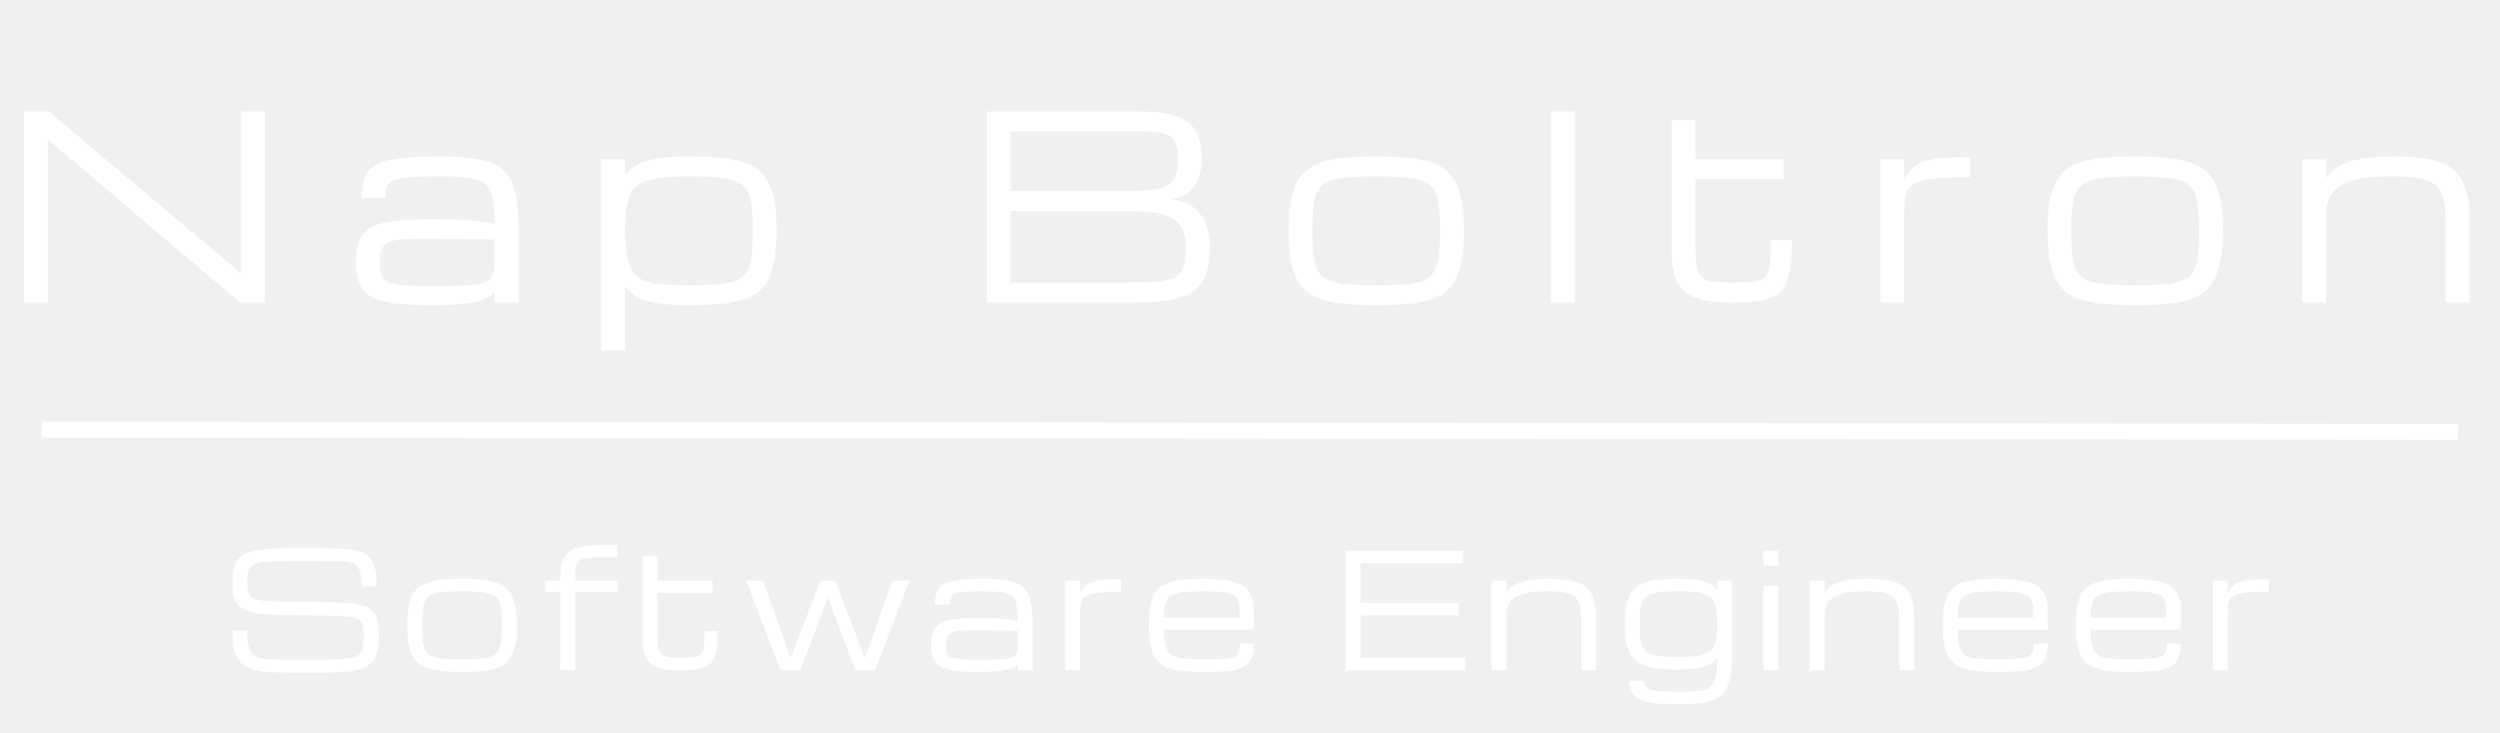
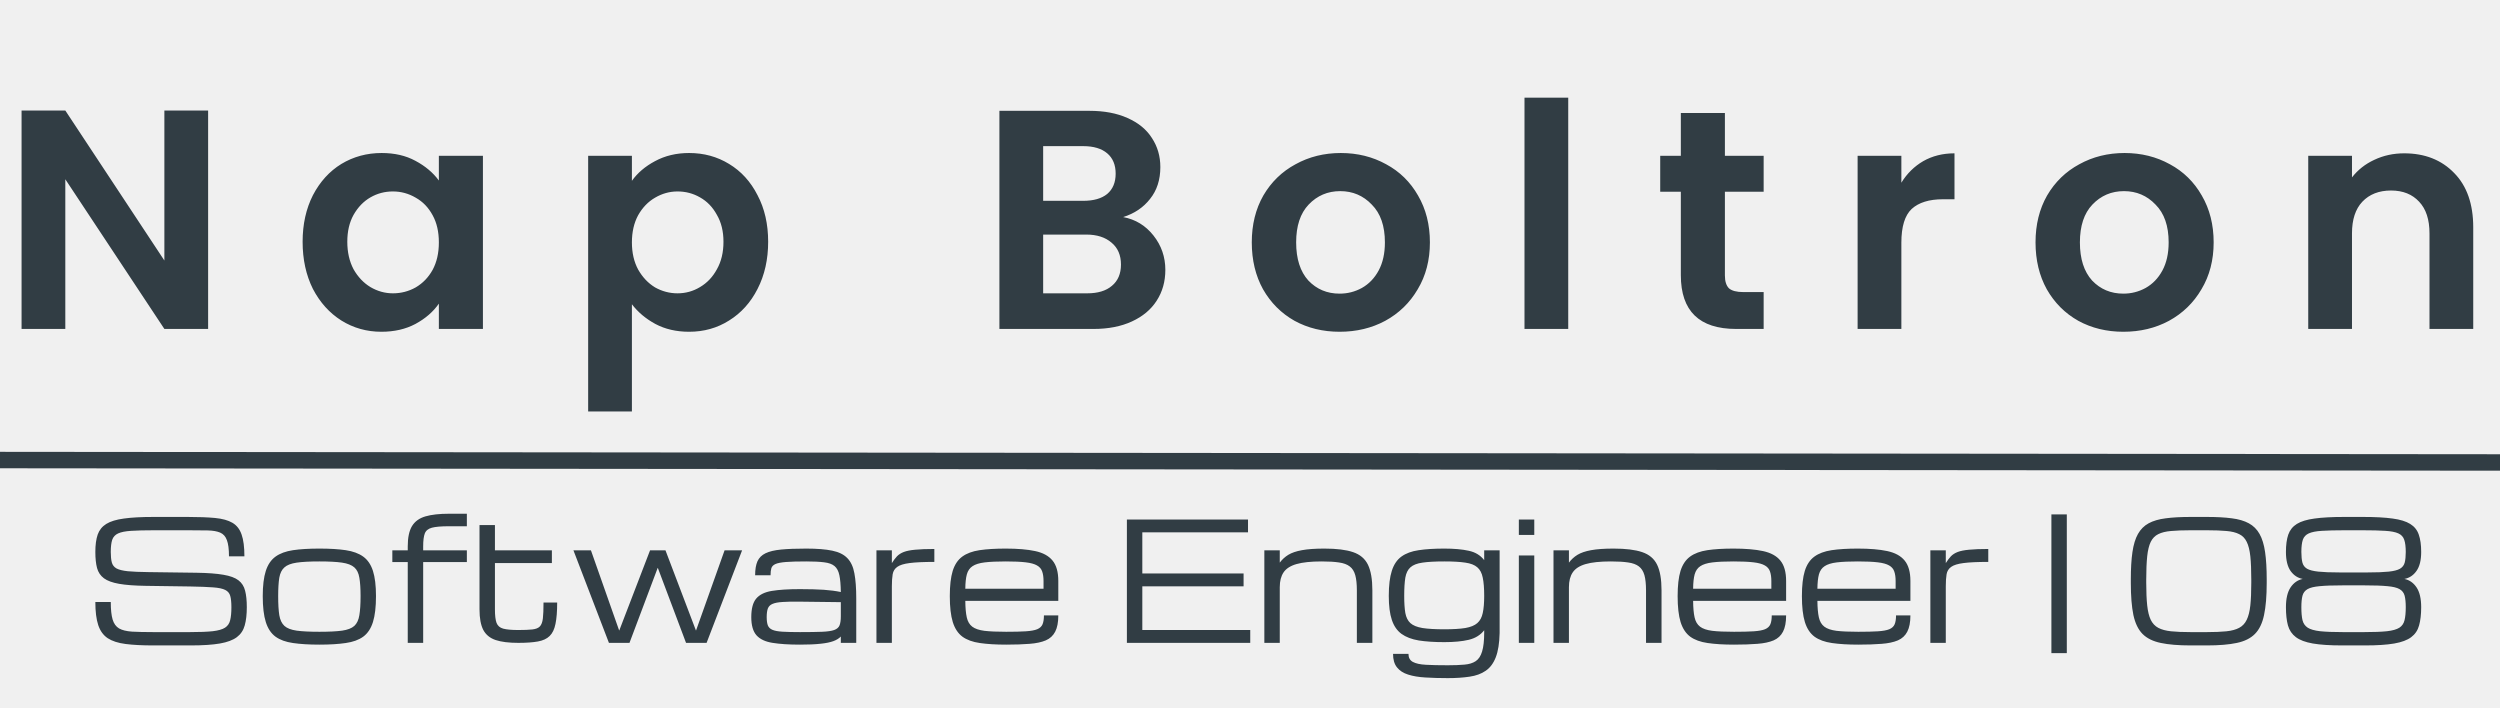
- <svg xmlns="http://www.w3.org/2000/svg" width="157" height="46" viewBox="0 0 157 46" fill="none">
-   <path d="M1.5 19V7H3.062L15.117 17.148H15.133V7H16.633V19H15.07L3.016 8.766H3V19H1.5ZM27.091 19.172C26.012 19.172 25.122 19.115 24.419 19C23.721 18.891 23.2 18.646 22.856 18.266C22.518 17.885 22.348 17.294 22.348 16.492C22.348 15.675 22.507 15.075 22.825 14.695C23.148 14.31 23.656 14.06 24.348 13.945C25.046 13.831 25.96 13.773 27.091 13.773C28.007 13.773 28.776 13.794 29.395 13.836C30.015 13.878 30.57 13.95 31.059 14.055C31.049 13.362 31.002 12.818 30.919 12.422C30.835 12.021 30.679 11.724 30.45 11.531C30.221 11.338 29.885 11.216 29.442 11.164C29.005 11.107 28.421 11.078 27.692 11.078C26.859 11.078 26.205 11.096 25.731 11.133C25.262 11.169 24.921 11.234 24.708 11.328C24.494 11.422 24.359 11.557 24.302 11.734C24.25 11.912 24.223 12.141 24.223 12.422H22.723C22.723 11.859 22.799 11.406 22.95 11.062C23.106 10.719 23.369 10.458 23.739 10.281C24.109 10.104 24.614 9.984 25.255 9.922C25.901 9.859 26.713 9.828 27.692 9.828C28.744 9.828 29.591 9.896 30.231 10.031C30.877 10.167 31.367 10.412 31.7 10.766C32.038 11.115 32.265 11.604 32.38 12.234C32.499 12.865 32.559 13.677 32.559 14.672V19H31.059V18.383C30.882 18.57 30.637 18.721 30.325 18.836C30.012 18.951 29.596 19.034 29.075 19.086C28.559 19.143 27.898 19.172 27.091 19.172ZM27.091 17.953C27.981 17.953 28.692 17.943 29.223 17.922C29.755 17.901 30.151 17.844 30.411 17.75C30.677 17.656 30.851 17.505 30.934 17.297C31.018 17.088 31.059 16.797 31.059 16.422V15.039L27.091 14.992C26.387 14.982 25.82 14.992 25.387 15.023C24.96 15.05 24.635 15.112 24.411 15.211C24.187 15.305 24.036 15.456 23.958 15.664C23.885 15.867 23.848 16.143 23.848 16.492C23.848 16.831 23.885 17.099 23.958 17.297C24.036 17.495 24.187 17.641 24.411 17.734C24.635 17.828 24.96 17.888 25.387 17.914C25.82 17.94 26.387 17.953 27.091 17.953ZM47.275 14.453C47.275 13.708 47.236 13.112 47.158 12.664C47.085 12.216 46.921 11.88 46.666 11.656C46.41 11.427 46.012 11.273 45.47 11.195C44.934 11.117 44.2 11.078 43.267 11.078C42.418 11.078 41.731 11.117 41.205 11.195C40.679 11.273 40.275 11.427 39.994 11.656C39.712 11.88 39.52 12.216 39.416 12.664C39.312 13.112 39.259 13.708 39.259 14.453C39.259 15.224 39.312 15.841 39.416 16.305C39.52 16.768 39.712 17.117 39.994 17.352C40.275 17.581 40.679 17.734 41.205 17.812C41.731 17.885 42.418 17.922 43.267 17.922C44.2 17.922 44.934 17.885 45.47 17.812C46.012 17.734 46.41 17.581 46.666 17.352C46.921 17.117 47.085 16.768 47.158 16.305C47.236 15.841 47.275 15.224 47.275 14.453ZM37.759 22V10H39.259V11.023C39.64 10.518 40.16 10.193 40.822 10.047C41.489 9.901 42.304 9.828 43.267 9.828C44.278 9.828 45.132 9.88 45.83 9.984C46.533 10.088 47.1 10.297 47.533 10.609C47.965 10.922 48.28 11.385 48.478 12C48.676 12.615 48.775 13.432 48.775 14.453C48.775 15.505 48.676 16.346 48.478 16.977C48.28 17.607 47.965 18.081 47.533 18.398C47.1 18.711 46.533 18.917 45.83 19.016C45.132 19.12 44.278 19.172 43.267 19.172C42.304 19.172 41.489 19.099 40.822 18.953C40.16 18.807 39.64 18.479 39.259 17.969V22H37.759ZM61.972 19V7H71.534C72.441 7 73.183 7.086 73.761 7.258C74.344 7.424 74.774 7.724 75.05 8.156C75.331 8.583 75.472 9.19 75.472 9.977C75.472 10.685 75.308 11.271 74.98 11.734C74.652 12.198 74.149 12.453 73.472 12.5C74.357 12.588 74.995 12.906 75.386 13.453C75.777 13.995 75.972 14.677 75.972 15.5C75.972 16.213 75.888 16.799 75.722 17.258C75.56 17.716 75.287 18.073 74.902 18.328C74.516 18.578 73.993 18.753 73.331 18.852C72.675 18.951 71.855 19 70.87 19H61.972ZM63.472 12H70.464C71.271 12 71.933 11.971 72.448 11.914C72.964 11.857 73.347 11.688 73.597 11.406C73.847 11.125 73.972 10.648 73.972 9.977C73.972 9.451 73.896 9.065 73.745 8.82C73.6 8.576 73.35 8.419 72.995 8.352C72.641 8.284 72.154 8.25 71.534 8.25H63.472V12ZM63.472 17.75H70.87C71.584 17.75 72.172 17.732 72.636 17.695C73.105 17.659 73.472 17.57 73.737 17.43C74.008 17.289 74.198 17.068 74.308 16.766C74.417 16.458 74.472 16.037 74.472 15.5C74.472 14.948 74.368 14.518 74.159 14.211C73.956 13.904 73.67 13.682 73.3 13.547C72.935 13.412 72.511 13.328 72.027 13.297C71.542 13.266 71.021 13.25 70.464 13.25H63.472V17.75ZM86.43 19.172C85.424 19.172 84.57 19.12 83.867 19.016C83.164 18.917 82.596 18.711 82.164 18.398C81.732 18.081 81.417 17.607 81.219 16.977C81.021 16.346 80.922 15.505 80.922 14.453C80.922 13.432 81.021 12.615 81.219 12C81.417 11.385 81.732 10.922 82.164 10.609C82.596 10.297 83.164 10.088 83.867 9.984C84.57 9.88 85.424 9.828 86.43 9.828C87.44 9.828 88.294 9.88 88.992 9.984C89.695 10.088 90.263 10.297 90.695 10.609C91.128 10.922 91.443 11.385 91.641 12C91.838 12.615 91.938 13.432 91.938 14.453C91.938 15.505 91.838 16.346 91.641 16.977C91.443 17.607 91.128 18.081 90.695 18.398C90.263 18.711 89.695 18.917 88.992 19.016C88.294 19.12 87.44 19.172 86.43 19.172ZM90.438 14.453C90.438 13.708 90.398 13.112 90.32 12.664C90.247 12.216 90.083 11.88 89.828 11.656C89.573 11.427 89.174 11.273 88.633 11.195C88.096 11.117 87.362 11.078 86.43 11.078C85.503 11.078 84.768 11.117 84.227 11.195C83.685 11.273 83.287 11.427 83.031 11.656C82.776 11.88 82.609 12.216 82.531 12.664C82.458 13.112 82.422 13.708 82.422 14.453C82.422 15.224 82.458 15.841 82.531 16.305C82.609 16.768 82.776 17.117 83.031 17.352C83.287 17.581 83.685 17.734 84.227 17.812C84.768 17.885 85.503 17.922 86.43 17.922C87.362 17.922 88.096 17.885 88.633 17.812C89.174 17.734 89.573 17.581 89.828 17.352C90.083 17.117 90.247 16.768 90.32 16.305C90.398 15.841 90.438 15.224 90.438 14.453ZM97.388 19V7H98.888V19H97.388ZM108.752 19C107.835 19 107.101 18.909 106.548 18.727C105.996 18.539 105.595 18.211 105.345 17.742C105.101 17.268 104.978 16.604 104.978 15.75V7.539H106.478V10H112.017V11.234H106.478V15.75C106.478 16.333 106.53 16.768 106.634 17.055C106.744 17.341 106.96 17.529 107.283 17.617C107.611 17.706 108.101 17.75 108.752 17.75C109.33 17.75 109.783 17.732 110.111 17.695C110.444 17.659 110.689 17.562 110.845 17.406C111.002 17.245 111.101 16.982 111.142 16.617C111.184 16.253 111.205 15.74 111.205 15.078H112.533C112.533 15.943 112.478 16.635 112.369 17.156C112.265 17.677 112.074 18.07 111.798 18.336C111.528 18.602 111.145 18.779 110.65 18.867C110.16 18.956 109.528 19 108.752 19ZM118.084 19V10H119.584V11.242C119.751 10.977 119.918 10.755 120.084 10.578C120.256 10.401 120.478 10.26 120.748 10.156C121.024 10.052 121.397 9.979 121.866 9.938C122.334 9.891 122.952 9.867 123.717 9.867V11.125C122.686 11.125 121.886 11.162 121.319 11.234C120.756 11.307 120.353 11.432 120.108 11.609C119.863 11.781 119.715 12.021 119.662 12.328C119.61 12.635 119.584 13.026 119.584 13.5V19H118.084ZM134.089 19.172C133.084 19.172 132.23 19.12 131.527 19.016C130.823 18.917 130.256 18.711 129.823 18.398C129.391 18.081 129.076 17.607 128.878 16.977C128.68 16.346 128.581 15.505 128.581 14.453C128.581 13.432 128.68 12.615 128.878 12C129.076 11.385 129.391 10.922 129.823 10.609C130.256 10.297 130.823 10.088 131.527 9.984C132.23 9.88 133.084 9.828 134.089 9.828C135.099 9.828 135.954 9.88 136.652 9.984C137.355 10.088 137.922 10.297 138.355 10.609C138.787 10.922 139.102 11.385 139.3 12C139.498 12.615 139.597 13.432 139.597 14.453C139.597 15.505 139.498 16.346 139.3 16.977C139.102 17.607 138.787 18.081 138.355 18.398C137.922 18.711 137.355 18.917 136.652 19.016C135.954 19.12 135.099 19.172 134.089 19.172ZM138.097 14.453C138.097 13.708 138.058 13.112 137.98 12.664C137.907 12.216 137.743 11.88 137.488 11.656C137.232 11.427 136.834 11.273 136.292 11.195C135.756 11.117 135.021 11.078 134.089 11.078C133.162 11.078 132.428 11.117 131.886 11.195C131.344 11.273 130.946 11.427 130.691 11.656C130.435 11.88 130.269 12.216 130.191 12.664C130.118 13.112 130.081 13.708 130.081 14.453C130.081 15.224 130.118 15.841 130.191 16.305C130.269 16.768 130.435 17.117 130.691 17.352C130.946 17.581 131.344 17.734 131.886 17.812C132.428 17.885 133.162 17.922 134.089 17.922C135.021 17.922 135.756 17.885 136.292 17.812C136.834 17.734 137.232 17.581 137.488 17.352C137.743 17.117 137.907 16.768 137.98 16.305C138.058 15.841 138.097 15.224 138.097 14.453ZM144.578 19V10H146.078V11.195C146.302 10.893 146.578 10.641 146.906 10.438C147.24 10.234 147.682 10.083 148.234 9.984C148.792 9.88 149.521 9.828 150.422 9.828C151.599 9.828 152.526 9.943 153.203 10.172C153.885 10.401 154.37 10.81 154.656 11.398C154.943 11.987 155.086 12.82 155.086 13.898V19H153.578V13.898C153.578 13.284 153.526 12.789 153.422 12.414C153.318 12.039 153.138 11.755 152.883 11.562C152.633 11.37 152.286 11.242 151.844 11.18C151.401 11.112 150.839 11.078 150.156 11.078C149.115 11.078 148.297 11.164 147.703 11.336C147.109 11.508 146.69 11.779 146.445 12.148C146.201 12.513 146.078 12.99 146.078 13.578V19H144.578Z" fill="white" />
-   <path d="M2.635 26.971L154.365 27.116" stroke="white" />
-   <path d="M22.866 39.918C22.866 39.628 22.843 39.401 22.797 39.234C22.752 39.069 22.649 38.946 22.49 38.868C22.33 38.787 22.083 38.735 21.748 38.712C21.412 38.686 20.953 38.668 20.371 38.658L17.656 38.619C16.985 38.609 16.447 38.569 16.04 38.497C15.633 38.426 15.325 38.313 15.117 38.16C14.909 38.004 14.768 37.796 14.697 37.535C14.629 37.275 14.594 36.949 14.594 36.559C14.594 36.132 14.642 35.781 14.736 35.504C14.834 35.227 15.008 35.011 15.258 34.855C15.512 34.698 15.87 34.589 16.333 34.528C16.795 34.462 17.392 34.43 18.125 34.43H20.215C20.878 34.43 21.432 34.451 21.875 34.493C22.317 34.536 22.669 34.633 22.929 34.786C23.19 34.939 23.375 35.177 23.486 35.499C23.6 35.821 23.657 36.264 23.657 36.827H22.719C22.719 36.391 22.677 36.062 22.592 35.841C22.511 35.616 22.374 35.463 22.182 35.382C21.993 35.301 21.738 35.257 21.416 35.25C21.093 35.244 20.693 35.24 20.215 35.24H18.173C17.591 35.24 17.124 35.252 16.772 35.275C16.424 35.297 16.16 35.349 15.981 35.431C15.802 35.512 15.682 35.642 15.62 35.821C15.561 36 15.532 36.246 15.532 36.559C15.532 36.822 15.553 37.034 15.595 37.194C15.638 37.353 15.732 37.475 15.879 37.56C16.028 37.641 16.258 37.698 16.567 37.731C16.876 37.76 17.298 37.778 17.832 37.784L20.742 37.823C21.425 37.833 21.971 37.874 22.378 37.945C22.788 38.014 23.094 38.126 23.296 38.282C23.501 38.439 23.636 38.65 23.701 38.917C23.769 39.181 23.803 39.514 23.803 39.918C23.803 40.358 23.761 40.727 23.676 41.026C23.595 41.323 23.436 41.56 23.198 41.739C22.96 41.918 22.617 42.047 22.168 42.125C21.718 42.203 21.128 42.242 20.395 42.242H18.11C17.443 42.242 16.883 42.213 16.43 42.154C15.978 42.096 15.617 41.979 15.346 41.803C15.079 41.624 14.887 41.358 14.77 41.007C14.653 40.655 14.594 40.187 14.594 39.601H15.532C15.532 40.06 15.569 40.414 15.644 40.665C15.719 40.916 15.849 41.096 16.035 41.207C16.224 41.315 16.486 41.38 16.821 41.403C17.159 41.422 17.589 41.432 18.11 41.432H20.346C20.929 41.432 21.39 41.414 21.728 41.378C22.067 41.339 22.317 41.267 22.48 41.163C22.643 41.056 22.747 40.903 22.793 40.704C22.841 40.506 22.866 40.244 22.866 39.918ZM29.015 42.194C28.387 42.194 27.853 42.161 27.413 42.096C26.974 42.034 26.619 41.905 26.349 41.71C26.079 41.511 25.882 41.215 25.758 40.821C25.634 40.428 25.573 39.902 25.573 39.244C25.573 38.606 25.634 38.095 25.758 37.711C25.882 37.327 26.079 37.037 26.349 36.842C26.619 36.647 26.974 36.516 27.413 36.451C27.853 36.386 28.387 36.354 29.015 36.354C29.647 36.354 30.18 36.386 30.617 36.451C31.056 36.516 31.411 36.647 31.681 36.842C31.951 37.037 32.148 37.327 32.272 37.711C32.396 38.095 32.457 38.606 32.457 39.244C32.457 39.902 32.396 40.428 32.272 40.821C32.148 41.215 31.951 41.511 31.681 41.71C31.411 41.905 31.056 42.034 30.617 42.096C30.18 42.161 29.647 42.194 29.015 42.194ZM31.52 39.244C31.52 38.779 31.495 38.406 31.447 38.126C31.401 37.846 31.299 37.636 31.139 37.496C30.98 37.353 30.73 37.257 30.392 37.208C30.057 37.159 29.598 37.135 29.015 37.135C28.436 37.135 27.977 37.159 27.638 37.208C27.299 37.257 27.05 37.353 26.891 37.496C26.732 37.636 26.627 37.846 26.578 38.126C26.533 38.406 26.51 38.779 26.51 39.244C26.51 39.726 26.533 40.112 26.578 40.401C26.627 40.691 26.732 40.909 26.891 41.056C27.05 41.199 27.299 41.295 27.638 41.344C27.977 41.389 28.436 41.412 29.015 41.412C29.598 41.412 30.057 41.389 30.392 41.344C30.73 41.295 30.98 41.199 31.139 41.056C31.299 40.909 31.401 40.691 31.447 40.401C31.495 40.112 31.52 39.726 31.52 39.244ZM35.189 42.086V37.174H34.251V36.461H35.189V36.217C35.189 35.683 35.275 35.273 35.447 34.986C35.623 34.7 35.895 34.503 36.263 34.396C36.634 34.288 37.111 34.234 37.694 34.234H38.782V34.996H37.689C37.223 34.996 36.88 35.026 36.658 35.084C36.437 35.143 36.292 35.26 36.224 35.436C36.159 35.608 36.126 35.869 36.126 36.217V36.461H38.782V37.174H36.126V42.086H35.189ZM42.71 42.086C42.137 42.086 41.678 42.029 41.333 41.915C40.988 41.798 40.737 41.593 40.581 41.3C40.428 41.004 40.352 40.589 40.352 40.055V34.923H41.289V36.461H44.751V37.233H41.289V40.055C41.289 40.419 41.322 40.691 41.387 40.87C41.455 41.049 41.59 41.166 41.792 41.222C41.997 41.277 42.303 41.305 42.71 41.305C43.071 41.305 43.355 41.293 43.56 41.271C43.768 41.248 43.921 41.188 44.019 41.09C44.116 40.989 44.178 40.825 44.204 40.597C44.23 40.369 44.243 40.048 44.243 39.635H45.073C45.073 40.175 45.039 40.608 44.971 40.934C44.906 41.259 44.787 41.505 44.614 41.671C44.445 41.837 44.206 41.948 43.897 42.003C43.59 42.058 43.195 42.086 42.71 42.086ZM49.02 42.086L46.862 36.461H47.927L49.64 41.329H49.65L51.52 36.461H52.458L54.308 41.329H54.318L56.052 36.461H57.116L54.958 42.086H53.708L51.994 37.53H51.984L50.27 42.086H49.02ZM61.439 42.194C60.765 42.194 60.209 42.158 59.769 42.086C59.333 42.018 59.007 41.865 58.793 41.627C58.581 41.389 58.475 41.02 58.475 40.519C58.475 40.008 58.575 39.633 58.773 39.396C58.975 39.155 59.292 38.998 59.725 38.927C60.161 38.855 60.733 38.819 61.439 38.819C62.012 38.819 62.492 38.833 62.88 38.858C63.267 38.885 63.614 38.93 63.919 38.995C63.913 38.562 63.884 38.222 63.832 37.975C63.78 37.724 63.682 37.538 63.539 37.418C63.395 37.298 63.185 37.221 62.909 37.189C62.635 37.153 62.271 37.135 61.815 37.135C61.294 37.135 60.886 37.146 60.59 37.169C60.297 37.192 60.083 37.233 59.95 37.291C59.816 37.35 59.732 37.434 59.696 37.545C59.663 37.656 59.647 37.799 59.647 37.975H58.71C58.71 37.623 58.757 37.34 58.851 37.125C58.949 36.91 59.113 36.748 59.344 36.637C59.575 36.526 59.891 36.451 60.292 36.412C60.695 36.373 61.203 36.354 61.815 36.354C62.473 36.354 63.002 36.396 63.402 36.481C63.806 36.565 64.112 36.718 64.32 36.94C64.531 37.158 64.673 37.464 64.745 37.858C64.82 38.251 64.857 38.759 64.857 39.381V42.086H63.919V41.7C63.809 41.818 63.656 41.912 63.461 41.983C63.265 42.055 63.005 42.107 62.679 42.14C62.357 42.176 61.944 42.194 61.439 42.194ZM61.439 41.432C61.996 41.432 62.44 41.425 62.772 41.412C63.104 41.399 63.352 41.363 63.514 41.305C63.68 41.246 63.789 41.152 63.841 41.022C63.894 40.891 63.919 40.709 63.919 40.475V39.611L61.439 39.581C61 39.575 60.645 39.581 60.375 39.601C60.108 39.617 59.904 39.656 59.764 39.718C59.624 39.776 59.53 39.871 59.481 40.001C59.435 40.128 59.413 40.301 59.413 40.519C59.413 40.73 59.435 40.898 59.481 41.022C59.53 41.145 59.624 41.236 59.764 41.295C59.904 41.354 60.108 41.391 60.375 41.407C60.645 41.424 61 41.432 61.439 41.432ZM66.885 42.086V36.461H67.823V37.237C67.927 37.071 68.031 36.933 68.135 36.822C68.243 36.712 68.381 36.624 68.55 36.559C68.723 36.494 68.956 36.448 69.248 36.422C69.541 36.393 69.927 36.378 70.406 36.378V37.164C69.761 37.164 69.261 37.187 68.907 37.233C68.555 37.278 68.303 37.356 68.15 37.467C67.997 37.574 67.904 37.724 67.871 37.916C67.839 38.108 67.823 38.352 67.823 38.649V42.086H66.885ZM78.742 40.416C78.742 40.836 78.679 41.166 78.552 41.407C78.428 41.648 78.238 41.824 77.981 41.935C77.724 42.045 77.395 42.115 76.994 42.145C76.597 42.177 76.124 42.194 75.573 42.194C74.945 42.194 74.411 42.161 73.972 42.096C73.536 42.034 73.183 41.905 72.912 41.71C72.645 41.511 72.45 41.215 72.326 40.821C72.206 40.428 72.146 39.902 72.146 39.244C72.146 38.606 72.204 38.095 72.322 37.711C72.442 37.327 72.636 37.037 72.903 36.842C73.169 36.647 73.519 36.516 73.952 36.451C74.388 36.386 74.921 36.354 75.549 36.354C76.268 36.354 76.864 36.404 77.336 36.505C77.808 36.606 78.16 36.798 78.391 37.081C78.625 37.364 78.742 37.779 78.742 38.326V39.532H73.088C73.091 39.949 73.121 40.283 73.176 40.533C73.231 40.784 73.342 40.973 73.508 41.1C73.674 41.227 73.921 41.311 74.25 41.354C74.582 41.393 75.023 41.412 75.573 41.412C76.068 41.412 76.467 41.403 76.77 41.383C77.076 41.363 77.307 41.321 77.463 41.256C77.623 41.188 77.73 41.087 77.785 40.953C77.841 40.82 77.868 40.641 77.868 40.416H78.742ZM75.549 37.135C75.018 37.135 74.59 37.154 74.265 37.194C73.943 37.233 73.697 37.309 73.528 37.423C73.358 37.534 73.243 37.7 73.181 37.921C73.122 38.142 73.091 38.434 73.088 38.795H77.844V38.326C77.844 38.092 77.816 37.898 77.761 37.745C77.709 37.589 77.605 37.467 77.448 37.379C77.292 37.288 77.061 37.224 76.755 37.189C76.452 37.153 76.05 37.135 75.549 37.135ZM84.513 42.086V34.586H91.876V35.367H85.45V37.867H91.607V38.649H85.45V41.305H92.013V42.086H84.513ZM93.669 42.086V36.461H94.607V37.208C94.747 37.019 94.919 36.861 95.125 36.734C95.333 36.608 95.61 36.513 95.955 36.451C96.303 36.386 96.759 36.354 97.322 36.354C98.058 36.354 98.637 36.425 99.06 36.569C99.487 36.712 99.789 36.967 99.968 37.335C100.147 37.703 100.237 38.224 100.237 38.898V42.086H99.294V38.898C99.294 38.514 99.262 38.204 99.197 37.97C99.132 37.736 99.019 37.558 98.86 37.438C98.704 37.317 98.487 37.237 98.21 37.198C97.934 37.156 97.582 37.135 97.156 37.135C96.505 37.135 95.994 37.189 95.623 37.296C95.252 37.403 94.99 37.573 94.837 37.804C94.683 38.032 94.607 38.33 94.607 38.697V42.086H93.669ZM105.624 44.23C105.126 44.23 104.672 44.217 104.262 44.191C103.855 44.168 103.505 44.109 103.212 44.015C102.919 43.924 102.693 43.777 102.534 43.575C102.374 43.377 102.294 43.103 102.294 42.755H103.232C103.232 42.983 103.32 43.146 103.496 43.243C103.675 43.341 103.941 43.4 104.296 43.419C104.651 43.439 105.094 43.448 105.624 43.448C106.018 43.448 106.355 43.435 106.635 43.409C106.915 43.386 107.143 43.316 107.319 43.199C107.498 43.082 107.628 42.885 107.709 42.608C107.794 42.335 107.836 41.949 107.836 41.451V41.319C107.608 41.612 107.294 41.806 106.894 41.901C106.497 41.995 106.004 42.042 105.414 42.042C104.806 42.042 104.287 42.008 103.857 41.94C103.427 41.868 103.077 41.734 102.807 41.539C102.54 41.344 102.345 41.061 102.221 40.69C102.097 40.319 102.036 39.834 102.036 39.234C102.036 38.596 102.097 38.085 102.221 37.701C102.345 37.317 102.54 37.029 102.807 36.837C103.077 36.642 103.427 36.513 103.857 36.451C104.287 36.386 104.806 36.354 105.414 36.354C106.004 36.354 106.497 36.398 106.894 36.486C107.294 36.57 107.608 36.761 107.836 37.057V36.461H108.774V41.49C108.761 42.109 108.683 42.6 108.539 42.965C108.396 43.333 108.191 43.606 107.924 43.785C107.661 43.968 107.335 44.086 106.948 44.142C106.564 44.2 106.122 44.23 105.624 44.23ZM107.836 39.234C107.836 38.769 107.807 38.398 107.748 38.121C107.693 37.841 107.582 37.631 107.416 37.491C107.254 37.348 107.011 37.254 106.689 37.208C106.37 37.159 105.945 37.135 105.414 37.135C104.855 37.135 104.41 37.159 104.081 37.208C103.756 37.254 103.513 37.348 103.354 37.491C103.194 37.631 103.09 37.841 103.041 38.121C102.996 38.398 102.973 38.769 102.973 39.234C102.973 39.658 102.996 40.003 103.041 40.27C103.09 40.537 103.193 40.742 103.349 40.885C103.509 41.028 103.753 41.127 104.081 41.183C104.41 41.235 104.855 41.261 105.414 41.261C105.945 41.261 106.37 41.235 106.689 41.183C107.011 41.127 107.254 41.028 107.416 40.885C107.582 40.742 107.693 40.537 107.748 40.27C107.807 40.003 107.836 39.658 107.836 39.234ZM110.743 42.086V36.774H111.681V42.086H110.743ZM110.743 35.524V34.586H111.681V35.524H110.743ZM113.65 42.086V36.461H114.588V37.208C114.728 37.019 114.9 36.861 115.105 36.734C115.314 36.608 115.59 36.513 115.936 36.451C116.284 36.386 116.74 36.354 117.303 36.354C118.038 36.354 118.618 36.425 119.041 36.569C119.467 36.712 119.77 36.967 119.949 37.335C120.128 37.703 120.218 38.224 120.218 38.898V42.086H119.275V38.898C119.275 38.514 119.243 38.204 119.178 37.97C119.113 37.736 119 37.558 118.841 37.438C118.685 37.317 118.468 37.237 118.191 37.198C117.915 37.156 117.563 37.135 117.137 37.135C116.486 37.135 115.975 37.189 115.604 37.296C115.232 37.403 114.97 37.573 114.817 37.804C114.664 38.032 114.588 38.33 114.588 38.697V42.086H113.65ZM128.594 40.416C128.594 40.836 128.53 41.166 128.403 41.407C128.279 41.648 128.089 41.824 127.832 41.935C127.575 42.045 127.246 42.115 126.846 42.145C126.448 42.177 125.975 42.194 125.425 42.194C124.796 42.194 124.263 42.161 123.823 42.096C123.387 42.034 123.034 41.905 122.763 41.71C122.497 41.511 122.301 41.215 122.178 40.821C122.057 40.428 121.997 39.902 121.997 39.244C121.997 38.606 122.055 38.095 122.173 37.711C122.293 37.327 122.487 37.037 122.754 36.842C123.021 36.647 123.371 36.516 123.804 36.451C124.24 36.386 124.772 36.354 125.4 36.354C126.12 36.354 126.715 36.404 127.187 36.505C127.659 36.606 128.011 36.798 128.242 37.081C128.476 37.364 128.594 37.779 128.594 38.326V39.532H122.939C122.943 39.949 122.972 40.283 123.027 40.533C123.082 40.784 123.193 40.973 123.359 41.1C123.525 41.227 123.773 41.311 124.101 41.354C124.433 41.393 124.874 41.412 125.425 41.412C125.919 41.412 126.318 41.403 126.621 41.383C126.927 41.363 127.158 41.321 127.314 41.256C127.474 41.188 127.581 41.087 127.637 40.953C127.692 40.82 127.72 40.641 127.72 40.416H128.594ZM125.4 37.135C124.87 37.135 124.442 37.154 124.116 37.194C123.794 37.233 123.548 37.309 123.379 37.423C123.209 37.534 123.094 37.7 123.032 37.921C122.973 38.142 122.943 38.434 122.939 38.795H127.695V38.326C127.695 38.092 127.667 37.898 127.612 37.745C127.56 37.589 127.456 37.467 127.3 37.379C127.143 37.288 126.912 37.224 126.606 37.189C126.304 37.153 125.902 37.135 125.4 37.135ZM136.95 40.416C136.95 40.836 136.886 41.166 136.759 41.407C136.636 41.648 136.445 41.824 136.188 41.935C135.931 42.045 135.602 42.115 135.202 42.145C134.805 42.177 134.331 42.194 133.781 42.194C133.153 42.194 132.619 42.161 132.179 42.096C131.743 42.034 131.39 41.905 131.12 41.71C130.853 41.511 130.657 41.215 130.534 40.821C130.413 40.428 130.353 39.902 130.353 39.244C130.353 38.606 130.412 38.095 130.529 37.711C130.649 37.327 130.843 37.037 131.11 36.842C131.377 36.647 131.727 36.516 132.16 36.451C132.596 36.386 133.128 36.354 133.756 36.354C134.476 36.354 135.072 36.404 135.544 36.505C136.016 36.606 136.367 36.798 136.598 37.081C136.833 37.364 136.95 37.779 136.95 38.326V39.532H131.296C131.299 39.949 131.328 40.283 131.383 40.533C131.439 40.784 131.549 40.973 131.715 41.1C131.881 41.227 132.129 41.311 132.458 41.354C132.79 41.393 133.231 41.412 133.781 41.412C134.276 41.412 134.674 41.403 134.977 41.383C135.283 41.363 135.514 41.321 135.671 41.256C135.83 41.188 135.937 41.087 135.993 40.953C136.048 40.82 136.076 40.641 136.076 40.416H136.95ZM133.756 37.135C133.226 37.135 132.798 37.154 132.472 37.194C132.15 37.233 131.904 37.309 131.735 37.423C131.566 37.534 131.45 37.7 131.388 37.921C131.33 38.142 131.299 38.434 131.296 38.795H136.051V38.326C136.051 38.092 136.024 37.898 135.968 37.745C135.916 37.589 135.812 37.467 135.656 37.379C135.5 37.288 135.268 37.224 134.962 37.189C134.66 37.153 134.258 37.135 133.756 37.135ZM138.963 42.086V36.461H139.901V37.237C140.005 37.071 140.109 36.933 140.213 36.822C140.321 36.712 140.459 36.624 140.628 36.559C140.801 36.494 141.034 36.448 141.327 36.422C141.62 36.393 142.005 36.378 142.484 36.378V37.164C141.839 37.164 141.34 37.187 140.985 37.233C140.633 37.278 140.381 37.356 140.228 37.467C140.075 37.574 139.982 37.724 139.95 37.916C139.917 38.108 139.901 38.352 139.901 38.649V42.086H138.963Z" fill="white" />
+ <svg xmlns="http://www.w3.org/2000/svg" width="152" height="43" viewBox="0 0 152 43" fill="none">
+   <path d="M12.654 20H9.994L3.971 10.899V20H1.311V6.719H3.971L9.994 15.839V6.719H12.654V20ZM18.399 14.699C18.399 13.635 18.608 12.691 19.026 11.868C19.456 11.045 20.033 10.411 20.755 9.968C21.489 9.525 22.306 9.303 23.206 9.303C23.991 9.303 24.675 9.461 25.258 9.778C25.853 10.095 26.328 10.494 26.683 10.975V9.474H29.362V20H26.683V18.461C26.341 18.955 25.866 19.367 25.258 19.696C24.662 20.013 23.972 20.171 23.187 20.171C22.3 20.171 21.489 19.943 20.755 19.487C20.033 19.031 19.456 18.391 19.026 17.568C18.608 16.732 18.399 15.776 18.399 14.699ZM26.683 14.737C26.683 14.091 26.556 13.54 26.303 13.084C26.049 12.615 25.707 12.261 25.277 12.02C24.846 11.767 24.384 11.64 23.89 11.64C23.396 11.64 22.94 11.76 22.522 12.001C22.104 12.242 21.762 12.596 21.496 13.065C21.242 13.521 21.116 14.066 21.116 14.699C21.116 15.332 21.242 15.89 21.496 16.371C21.762 16.84 22.104 17.201 22.522 17.454C22.952 17.707 23.408 17.834 23.89 17.834C24.384 17.834 24.846 17.714 25.277 17.473C25.707 17.22 26.049 16.865 26.303 16.409C26.556 15.94 26.683 15.383 26.683 14.737ZM38.42 10.994C38.762 10.513 39.23 10.114 39.826 9.797C40.434 9.468 41.124 9.303 41.897 9.303C42.796 9.303 43.607 9.525 44.329 9.968C45.063 10.411 45.64 11.045 46.058 11.868C46.488 12.679 46.704 13.622 46.704 14.699C46.704 15.776 46.488 16.732 46.058 17.568C45.64 18.391 45.063 19.031 44.329 19.487C43.607 19.943 42.796 20.171 41.897 20.171C41.124 20.171 40.44 20.013 39.845 19.696C39.262 19.379 38.787 18.98 38.42 18.499V25.016H35.76V9.474H38.42V10.994ZM43.987 14.699C43.987 14.066 43.854 13.521 43.588 13.065C43.334 12.596 42.992 12.242 42.562 12.001C42.144 11.76 41.688 11.64 41.194 11.64C40.712 11.64 40.256 11.767 39.826 12.02C39.408 12.261 39.066 12.615 38.8 13.084C38.546 13.553 38.42 14.104 38.42 14.737C38.42 15.37 38.546 15.921 38.8 16.39C39.066 16.859 39.408 17.22 39.826 17.473C40.256 17.714 40.712 17.834 41.194 17.834C41.688 17.834 42.144 17.707 42.562 17.454C42.992 17.201 43.334 16.84 43.588 16.371C43.854 15.902 43.987 15.345 43.987 14.699ZM68.288 13.198C69.035 13.337 69.65 13.711 70.131 14.319C70.612 14.927 70.853 15.624 70.853 16.409C70.853 17.118 70.676 17.745 70.321 18.29C69.979 18.822 69.479 19.24 68.82 19.544C68.161 19.848 67.382 20 66.483 20H60.764V6.738H66.236C67.135 6.738 67.908 6.884 68.554 7.175C69.213 7.466 69.707 7.872 70.036 8.391C70.378 8.91 70.549 9.499 70.549 10.158C70.549 10.931 70.34 11.577 69.922 12.096C69.517 12.615 68.972 12.983 68.288 13.198ZM63.424 12.21H65.856C66.489 12.21 66.977 12.071 67.319 11.792C67.661 11.501 67.832 11.089 67.832 10.557C67.832 10.025 67.661 9.613 67.319 9.322C66.977 9.031 66.489 8.885 65.856 8.885H63.424V12.21ZM66.103 17.834C66.749 17.834 67.249 17.682 67.604 17.378C67.971 17.074 68.155 16.643 68.155 16.086C68.155 15.516 67.965 15.073 67.585 14.756C67.205 14.427 66.692 14.262 66.046 14.262H63.424V17.834H66.103ZM81.447 20.171C80.434 20.171 79.522 19.949 78.711 19.506C77.9 19.05 77.261 18.41 76.792 17.587C76.336 16.764 76.108 15.814 76.108 14.737C76.108 13.66 76.342 12.71 76.811 11.887C77.292 11.064 77.945 10.43 78.768 9.987C79.591 9.531 80.51 9.303 81.523 9.303C82.536 9.303 83.455 9.531 84.278 9.987C85.101 10.43 85.747 11.064 86.216 11.887C86.697 12.71 86.938 13.66 86.938 14.737C86.938 15.814 86.691 16.764 86.197 17.587C85.716 18.41 85.057 19.05 84.221 19.506C83.398 19.949 82.473 20.171 81.447 20.171ZM81.447 17.853C81.928 17.853 82.378 17.739 82.796 17.511C83.227 17.27 83.569 16.916 83.822 16.447C84.075 15.978 84.202 15.408 84.202 14.737C84.202 13.736 83.936 12.97 83.404 12.438C82.885 11.893 82.245 11.621 81.485 11.621C80.725 11.621 80.085 11.893 79.566 12.438C79.059 12.97 78.806 13.736 78.806 14.737C78.806 15.738 79.053 16.51 79.547 17.055C80.054 17.587 80.687 17.853 81.447 17.853ZM95.349 5.94V20H92.689V5.94H95.349ZM104.874 11.659V16.751C104.874 17.106 104.957 17.365 105.121 17.53C105.299 17.682 105.59 17.758 105.995 17.758H107.23V20H105.558C103.316 20 102.195 18.911 102.195 16.732V11.659H100.941V9.474H102.195V6.871H104.874V9.474H107.23V11.659H104.874ZM115.603 11.108C115.945 10.551 116.389 10.114 116.933 9.797C117.491 9.48 118.124 9.322 118.833 9.322V12.115H118.13C117.294 12.115 116.661 12.311 116.23 12.704C115.812 13.097 115.603 13.781 115.603 14.756V20H112.943V9.474H115.603V11.108ZM129.099 20.171C128.086 20.171 127.174 19.949 126.363 19.506C125.552 19.05 124.913 18.41 124.444 17.587C123.988 16.764 123.76 15.814 123.76 14.737C123.76 13.66 123.994 12.71 124.463 11.887C124.944 11.064 125.597 10.43 126.42 9.987C127.243 9.531 128.162 9.303 129.175 9.303C130.188 9.303 131.107 9.531 131.93 9.987C132.753 10.43 133.399 11.064 133.868 11.887C134.349 12.71 134.59 13.66 134.59 14.737C134.59 15.814 134.343 16.764 133.849 17.587C133.368 18.41 132.709 19.05 131.873 19.506C131.05 19.949 130.125 20.171 129.099 20.171ZM129.099 17.853C129.58 17.853 130.03 17.739 130.448 17.511C130.879 17.27 131.221 16.916 131.474 16.447C131.727 15.978 131.854 15.408 131.854 14.737C131.854 13.736 131.588 12.97 131.056 12.438C130.537 11.893 129.897 11.621 129.137 11.621C128.377 11.621 127.737 11.893 127.218 12.438C126.711 12.97 126.458 13.736 126.458 14.737C126.458 15.738 126.705 16.51 127.199 17.055C127.706 17.587 128.339 17.853 129.099 17.853ZM146.174 9.322C147.428 9.322 148.442 9.721 149.214 10.519C149.987 11.304 150.373 12.406 150.373 13.825V20H147.713V14.186C147.713 13.35 147.504 12.71 147.086 12.267C146.668 11.811 146.098 11.583 145.376 11.583C144.642 11.583 144.059 11.811 143.628 12.267C143.21 12.71 143.001 13.35 143.001 14.186V20H140.341V9.474H143.001V10.785C143.356 10.329 143.806 9.974 144.35 9.721C144.908 9.455 145.516 9.322 146.174 9.322Z" fill="#313D44" />
+   <path d="M4.9405e-06 27.971L152.003 28.118" stroke="#313D44" />
+   <path d="M14.069 36.918C14.069 36.628 14.046 36.401 14 36.234C13.955 36.069 13.852 35.946 13.693 35.868C13.533 35.787 13.286 35.735 12.95 35.712C12.615 35.686 12.156 35.668 11.573 35.658L8.859 35.619C8.188 35.609 7.649 35.569 7.242 35.497C6.835 35.426 6.528 35.313 6.32 35.16C6.111 35.004 5.971 34.796 5.9 34.535C5.831 34.275 5.797 33.949 5.797 33.559C5.797 33.132 5.844 32.781 5.939 32.504C6.036 32.227 6.21 32.011 6.461 31.855C6.715 31.698 7.073 31.589 7.535 31.527C7.998 31.462 8.595 31.43 9.327 31.43H11.417C12.081 31.43 12.635 31.451 13.077 31.493C13.52 31.536 13.872 31.633 14.132 31.786C14.393 31.939 14.578 32.177 14.689 32.499C14.803 32.821 14.86 33.264 14.86 33.827H13.922C13.922 33.391 13.88 33.062 13.795 32.841C13.714 32.616 13.577 32.463 13.385 32.382C13.196 32.301 12.941 32.257 12.618 32.25C12.296 32.244 11.896 32.24 11.417 32.24H9.376C8.793 32.24 8.326 32.252 7.975 32.275C7.627 32.297 7.363 32.349 7.184 32.431C7.005 32.512 6.884 32.642 6.822 32.821C6.764 33 6.735 33.246 6.735 33.559C6.735 33.822 6.756 34.034 6.798 34.194C6.84 34.353 6.935 34.475 7.081 34.56C7.231 34.641 7.46 34.698 7.77 34.731C8.079 34.76 8.501 34.778 9.034 34.784L11.944 34.823C12.628 34.833 13.173 34.874 13.58 34.945C13.99 35.014 14.296 35.126 14.498 35.282C14.703 35.439 14.838 35.65 14.903 35.917C14.972 36.181 15.006 36.514 15.006 36.918C15.006 37.358 14.964 37.727 14.879 38.026C14.798 38.323 14.638 38.56 14.401 38.739C14.163 38.918 13.819 39.047 13.37 39.125C12.921 39.203 12.33 39.242 11.598 39.242H9.313C8.645 39.242 8.085 39.213 7.633 39.154C7.181 39.096 6.819 38.979 6.549 38.803C6.282 38.624 6.09 38.358 5.973 38.007C5.856 37.655 5.797 37.187 5.797 36.601H6.735C6.735 37.06 6.772 37.414 6.847 37.665C6.922 37.916 7.052 38.096 7.237 38.207C7.426 38.315 7.688 38.38 8.024 38.403C8.362 38.422 8.792 38.432 9.313 38.432H11.549C12.132 38.432 12.592 38.414 12.931 38.378C13.269 38.339 13.52 38.267 13.683 38.163C13.846 38.056 13.95 37.903 13.995 37.704C14.044 37.506 14.069 37.244 14.069 36.918ZM19.418 39.194C18.79 39.194 18.256 39.161 17.816 39.096C17.377 39.034 17.022 38.905 16.752 38.71C16.482 38.511 16.285 38.215 16.161 37.821C16.037 37.428 15.975 36.902 15.975 36.244C15.975 35.606 16.037 35.095 16.161 34.711C16.285 34.327 16.482 34.037 16.752 33.842C17.022 33.647 17.377 33.516 17.816 33.451C18.256 33.386 18.79 33.354 19.418 33.354C20.049 33.354 20.583 33.386 21.019 33.451C21.459 33.516 21.814 33.647 22.084 33.842C22.354 34.037 22.551 34.327 22.675 34.711C22.798 35.095 22.86 35.606 22.86 36.244C22.86 36.902 22.798 37.428 22.675 37.821C22.551 38.215 22.354 38.511 22.084 38.71C21.814 38.905 21.459 39.034 21.019 39.096C20.583 39.161 20.049 39.194 19.418 39.194ZM21.923 36.244C21.923 35.779 21.898 35.406 21.849 35.126C21.804 34.846 21.701 34.636 21.542 34.496C21.382 34.353 21.133 34.257 20.795 34.208C20.459 34.159 20 34.135 19.418 34.135C18.838 34.135 18.379 34.159 18.041 34.208C17.702 34.257 17.453 34.353 17.294 34.496C17.134 34.636 17.03 34.846 16.981 35.126C16.936 35.406 16.913 35.779 16.913 36.244C16.913 36.726 16.936 37.112 16.981 37.401C17.03 37.691 17.134 37.909 17.294 38.056C17.453 38.199 17.702 38.295 18.041 38.344C18.379 38.389 18.838 38.412 19.418 38.412C20 38.412 20.459 38.389 20.795 38.344C21.133 38.295 21.382 38.199 21.542 38.056C21.701 37.909 21.804 37.691 21.849 37.401C21.898 37.112 21.923 36.726 21.923 36.244ZM24.791 39.086V34.174H23.854V33.461H24.791V33.217C24.791 32.683 24.878 32.273 25.05 31.986C25.226 31.7 25.498 31.503 25.866 31.396C26.237 31.288 26.714 31.235 27.296 31.235H28.385V31.996H27.291C26.826 31.996 26.483 32.026 26.261 32.084C26.04 32.143 25.895 32.26 25.827 32.436C25.762 32.608 25.729 32.869 25.729 33.217V33.461H28.385V34.174H25.729V39.086H24.791ZM31.513 39.086C30.94 39.086 30.481 39.029 30.136 38.915C29.791 38.798 29.54 38.593 29.384 38.3C29.231 38.004 29.154 37.589 29.154 37.055V31.923H30.092V33.461H33.554V34.233H30.092V37.055C30.092 37.419 30.124 37.691 30.189 37.87C30.258 38.049 30.393 38.166 30.595 38.222C30.8 38.277 31.106 38.305 31.513 38.305C31.874 38.305 32.157 38.293 32.362 38.271C32.571 38.248 32.724 38.188 32.821 38.09C32.919 37.989 32.981 37.825 33.007 37.597C33.033 37.369 33.046 37.048 33.046 36.635H33.876C33.876 37.175 33.842 37.608 33.773 37.934C33.708 38.259 33.59 38.505 33.417 38.671C33.248 38.837 33.008 38.948 32.699 39.003C32.393 39.058 31.998 39.086 31.513 39.086ZM37.023 39.086L34.865 33.461H35.929L37.643 38.329H37.653L39.523 33.461H40.461L42.311 38.329H42.321L44.054 33.461H45.119L42.961 39.086H41.711L39.997 34.53H39.987L38.273 39.086H37.023ZM48.642 39.194C47.968 39.194 47.411 39.158 46.972 39.086C46.536 39.018 46.21 38.865 45.995 38.627C45.784 38.389 45.678 38.02 45.678 37.519C45.678 37.008 45.777 36.633 45.976 36.396C46.178 36.155 46.495 35.998 46.928 35.927C47.364 35.855 47.935 35.819 48.642 35.819C49.215 35.819 49.695 35.833 50.082 35.858C50.47 35.885 50.816 35.93 51.122 35.995C51.116 35.562 51.087 35.222 51.034 34.975C50.982 34.724 50.885 34.538 50.741 34.418C50.598 34.298 50.388 34.221 50.111 34.189C49.838 34.153 49.474 34.135 49.018 34.135C48.497 34.135 48.088 34.146 47.792 34.169C47.499 34.192 47.286 34.233 47.153 34.291C47.019 34.35 46.934 34.434 46.899 34.545C46.866 34.656 46.85 34.799 46.85 34.975H45.912C45.912 34.623 45.959 34.34 46.054 34.125C46.152 33.91 46.316 33.748 46.547 33.637C46.778 33.526 47.094 33.451 47.494 33.412C47.898 33.373 48.406 33.354 49.018 33.354C49.675 33.354 50.204 33.396 50.605 33.481C51.008 33.565 51.314 33.718 51.523 33.94C51.734 34.158 51.876 34.464 51.947 34.858C52.022 35.251 52.06 35.759 52.06 36.381V39.086H51.122V38.7C51.012 38.818 50.859 38.912 50.663 38.983C50.468 39.055 50.208 39.107 49.882 39.14C49.56 39.176 49.146 39.194 48.642 39.194ZM48.642 38.432C49.198 38.432 49.643 38.425 49.975 38.412C50.307 38.399 50.554 38.363 50.717 38.305C50.883 38.246 50.992 38.152 51.044 38.022C51.096 37.891 51.122 37.709 51.122 37.475V36.611L48.642 36.581C48.202 36.575 47.847 36.581 47.577 36.601C47.31 36.617 47.107 36.656 46.967 36.718C46.827 36.776 46.733 36.871 46.684 37.001C46.638 37.128 46.615 37.301 46.615 37.519C46.615 37.73 46.638 37.898 46.684 38.022C46.733 38.145 46.827 38.236 46.967 38.295C47.107 38.354 47.31 38.391 47.577 38.407C47.847 38.424 48.202 38.432 48.642 38.432ZM53.288 39.086V33.461H54.225V34.237C54.33 34.071 54.434 33.933 54.538 33.822C54.645 33.712 54.784 33.624 54.953 33.559C55.126 33.494 55.358 33.448 55.651 33.422C55.944 33.393 56.33 33.378 56.808 33.378V34.164C56.164 34.164 55.664 34.187 55.309 34.233C54.958 34.278 54.706 34.356 54.553 34.467C54.4 34.574 54.307 34.724 54.274 34.916C54.242 35.108 54.225 35.352 54.225 35.649V39.086H53.288ZM64.345 37.416C64.345 37.836 64.282 38.166 64.155 38.407C64.031 38.648 63.841 38.824 63.583 38.935C63.326 39.045 62.998 39.115 62.597 39.145C62.2 39.177 61.726 39.194 61.176 39.194C60.548 39.194 60.014 39.161 59.575 39.096C59.138 39.034 58.785 38.905 58.515 38.71C58.248 38.511 58.053 38.215 57.929 37.821C57.809 37.428 57.748 36.902 57.748 36.244C57.748 35.606 57.807 35.095 57.924 34.711C58.045 34.327 58.238 34.037 58.505 33.842C58.772 33.647 59.122 33.516 59.555 33.451C59.991 33.386 60.523 33.354 61.152 33.354C61.871 33.354 62.467 33.404 62.939 33.505C63.411 33.606 63.762 33.798 63.994 34.081C64.228 34.364 64.345 34.779 64.345 35.326V36.532H58.691C58.694 36.949 58.723 37.283 58.779 37.533C58.834 37.784 58.945 37.973 59.111 38.1C59.277 38.227 59.524 38.311 59.853 38.354C60.185 38.393 60.626 38.412 61.176 38.412C61.671 38.412 62.07 38.403 62.373 38.383C62.678 38.363 62.91 38.321 63.066 38.256C63.225 38.188 63.333 38.087 63.388 37.953C63.443 37.82 63.471 37.641 63.471 37.416H64.345ZM61.152 34.135C60.621 34.135 60.193 34.154 59.868 34.194C59.545 34.233 59.3 34.309 59.13 34.423C58.961 34.534 58.845 34.7 58.784 34.921C58.725 35.142 58.694 35.434 58.691 35.795H63.447V35.326C63.447 35.092 63.419 34.898 63.364 34.745C63.312 34.589 63.207 34.467 63.051 34.379C62.895 34.288 62.664 34.224 62.358 34.189C62.055 34.153 61.653 34.135 61.152 34.135ZM68.515 39.086V31.586H75.879V32.367H69.453V34.867H75.61V35.649H69.453V38.305H76.015V39.086H68.515ZM76.872 39.086V33.461H77.81V34.208C77.95 34.019 78.122 33.861 78.327 33.734C78.536 33.608 78.812 33.513 79.157 33.451C79.506 33.386 79.962 33.354 80.525 33.354C81.26 33.354 81.84 33.425 82.263 33.569C82.689 33.712 82.992 33.967 83.171 34.335C83.35 34.703 83.44 35.224 83.44 35.898V39.086H82.497V35.898C82.497 35.514 82.465 35.204 82.4 34.97C82.335 34.736 82.222 34.558 82.063 34.438C81.906 34.317 81.69 34.237 81.413 34.198C81.137 34.156 80.785 34.135 80.359 34.135C79.708 34.135 79.197 34.189 78.825 34.296C78.454 34.403 78.192 34.573 78.039 34.804C77.886 35.032 77.81 35.33 77.81 35.697V39.086H76.872ZM88.027 41.23C87.529 41.23 87.075 41.217 86.665 41.191C86.258 41.168 85.908 41.109 85.615 41.015C85.322 40.924 85.096 40.777 84.936 40.575C84.777 40.377 84.697 40.103 84.697 39.755H85.635C85.635 39.983 85.722 40.146 85.898 40.243C86.077 40.341 86.344 40.4 86.699 40.419C87.054 40.439 87.497 40.448 88.027 40.448C88.421 40.448 88.758 40.435 89.038 40.409C89.318 40.386 89.546 40.316 89.722 40.199C89.9 40.082 90.031 39.885 90.112 39.608C90.197 39.335 90.239 38.949 90.239 38.451V38.319C90.011 38.612 89.697 38.806 89.297 38.901C88.9 38.995 88.406 39.042 87.817 39.042C87.209 39.042 86.689 39.008 86.26 38.94C85.83 38.868 85.48 38.734 85.21 38.539C84.943 38.344 84.748 38.061 84.624 37.69C84.5 37.319 84.438 36.834 84.438 36.234C84.438 35.596 84.5 35.085 84.624 34.701C84.748 34.317 84.943 34.029 85.21 33.837C85.48 33.642 85.83 33.513 86.26 33.451C86.689 33.386 87.209 33.354 87.817 33.354C88.406 33.354 88.9 33.398 89.297 33.486C89.697 33.57 90.011 33.761 90.239 34.057V33.461H91.177V38.49C91.163 39.109 91.085 39.6 90.942 39.965C90.799 40.333 90.594 40.606 90.327 40.785C90.063 40.968 89.738 41.086 89.35 41.142C88.966 41.2 88.525 41.23 88.027 41.23ZM90.239 36.234C90.239 35.769 90.21 35.398 90.151 35.121C90.096 34.841 89.985 34.631 89.819 34.491C89.656 34.348 89.414 34.254 89.092 34.208C88.773 34.159 88.348 34.135 87.817 34.135C87.257 34.135 86.813 34.159 86.484 34.208C86.159 34.254 85.916 34.348 85.757 34.491C85.597 34.631 85.493 34.841 85.444 35.121C85.399 35.398 85.376 35.769 85.376 36.234C85.376 36.658 85.399 37.003 85.444 37.27C85.493 37.537 85.596 37.742 85.752 37.885C85.911 38.028 86.155 38.127 86.484 38.183C86.813 38.235 87.257 38.261 87.817 38.261C88.348 38.261 88.773 38.235 89.092 38.183C89.414 38.127 89.656 38.028 89.819 37.885C89.985 37.742 90.096 37.537 90.151 37.27C90.21 37.003 90.239 36.658 90.239 36.234ZM92.346 39.086V33.774H93.284V39.086H92.346ZM92.346 32.524V31.586H93.284V32.524H92.346ZM94.453 39.086V33.461H95.391V34.208C95.531 34.019 95.703 33.861 95.908 33.734C96.117 33.608 96.393 33.513 96.738 33.451C97.087 33.386 97.542 33.354 98.106 33.354C98.841 33.354 99.421 33.425 99.844 33.569C100.27 33.712 100.573 33.967 100.752 34.335C100.931 34.703 101.021 35.224 101.021 35.898V39.086H100.078V35.898C100.078 35.514 100.046 35.204 99.981 34.97C99.915 34.736 99.803 34.558 99.644 34.438C99.487 34.317 99.271 34.237 98.994 34.198C98.717 34.156 98.366 34.135 97.939 34.135C97.288 34.135 96.777 34.189 96.406 34.296C96.035 34.403 95.773 34.573 95.62 34.804C95.467 35.032 95.391 35.33 95.391 35.697V39.086H94.453ZM108.596 37.416C108.596 37.836 108.533 38.166 108.406 38.407C108.282 38.648 108.092 38.824 107.835 38.935C107.577 39.045 107.249 39.115 106.848 39.145C106.451 39.177 105.977 39.194 105.427 39.194C104.799 39.194 104.265 39.161 103.826 39.096C103.39 39.034 103.036 38.905 102.766 38.71C102.499 38.511 102.304 38.215 102.18 37.821C102.06 37.428 102 36.902 102 36.244C102 35.606 102.058 35.095 102.175 34.711C102.296 34.327 102.49 34.037 102.756 33.842C103.023 33.647 103.373 33.516 103.806 33.451C104.242 33.386 104.775 33.354 105.403 33.354C106.122 33.354 106.718 33.404 107.19 33.505C107.662 33.606 108.014 33.798 108.245 34.081C108.479 34.364 108.596 34.779 108.596 35.326V36.532H102.942C102.945 36.949 102.975 37.283 103.03 37.533C103.085 37.784 103.196 37.973 103.362 38.1C103.528 38.227 103.775 38.311 104.104 38.354C104.436 38.393 104.877 38.412 105.427 38.412C105.922 38.412 106.321 38.403 106.624 38.383C106.93 38.363 107.161 38.321 107.317 38.256C107.476 38.188 107.584 38.087 107.639 37.953C107.695 37.82 107.722 37.641 107.722 37.416H108.596ZM105.403 34.135C104.872 34.135 104.444 34.154 104.119 34.194C103.796 34.233 103.551 34.309 103.381 34.423C103.212 34.534 103.097 34.7 103.035 34.921C102.976 35.142 102.945 35.434 102.942 35.795H107.698V35.326C107.698 35.092 107.67 34.898 107.615 34.745C107.563 34.589 107.459 34.467 107.302 34.379C107.146 34.288 106.915 34.224 106.609 34.189C106.306 34.153 105.904 34.135 105.403 34.135ZM116.153 37.416C116.153 37.836 116.089 38.166 115.962 38.407C115.838 38.648 115.648 38.824 115.391 38.935C115.134 39.045 114.805 39.115 114.404 39.145C114.007 39.177 113.534 39.194 112.984 39.194C112.355 39.194 111.821 39.161 111.382 39.096C110.946 39.034 110.593 38.905 110.322 38.71C110.056 38.511 109.86 38.215 109.737 37.821C109.616 37.428 109.556 36.902 109.556 36.244C109.556 35.606 109.614 35.095 109.732 34.711C109.852 34.327 110.046 34.037 110.313 33.842C110.58 33.647 110.93 33.516 111.363 33.451C111.799 33.386 112.331 33.354 112.959 33.354C113.679 33.354 114.274 33.404 114.746 33.505C115.218 33.606 115.57 33.798 115.801 34.081C116.035 34.364 116.153 34.779 116.153 35.326V36.532H110.498C110.502 36.949 110.531 37.283 110.586 37.533C110.641 37.784 110.752 37.973 110.918 38.1C111.084 38.227 111.332 38.311 111.66 38.354C111.992 38.393 112.433 38.412 112.984 38.412C113.478 38.412 113.877 38.403 114.18 38.383C114.486 38.363 114.717 38.321 114.873 38.256C115.033 38.188 115.14 38.087 115.196 37.953C115.251 37.82 115.279 37.641 115.279 37.416H116.153ZM112.959 34.135C112.429 34.135 112.001 34.154 111.675 34.194C111.353 34.233 111.107 34.309 110.938 34.423C110.768 34.534 110.653 34.7 110.591 34.921C110.532 35.142 110.502 35.434 110.498 35.795H115.254V35.326C115.254 35.092 115.226 34.898 115.171 34.745C115.119 34.589 115.015 34.467 114.859 34.379C114.702 34.288 114.471 34.224 114.165 34.189C113.863 34.153 113.46 34.135 112.959 34.135ZM117.366 39.086V33.461H118.304V34.237C118.408 34.071 118.512 33.933 118.616 33.822C118.723 33.712 118.862 33.624 119.031 33.559C119.204 33.494 119.436 33.448 119.729 33.422C120.022 33.393 120.408 33.378 120.887 33.378V34.164C120.242 34.164 119.742 34.187 119.388 34.233C119.036 34.278 118.784 34.356 118.631 34.467C118.478 34.574 118.385 34.724 118.352 34.916C118.32 35.108 118.304 35.352 118.304 35.649V39.086H117.366ZM124.725 39.711V31.274H125.662V39.711H124.725ZM136.878 35.238C136.878 34.666 136.859 34.194 136.82 33.822C136.78 33.451 136.707 33.158 136.6 32.944C136.496 32.729 136.343 32.572 136.141 32.475C135.942 32.374 135.683 32.31 135.364 32.284C135.045 32.255 134.653 32.24 134.188 32.24H133.182C132.716 32.24 132.324 32.255 132.005 32.284C131.686 32.31 131.426 32.374 131.224 32.475C131.025 32.572 130.872 32.729 130.765 32.944C130.661 33.158 130.589 33.451 130.55 33.822C130.511 34.194 130.491 34.666 130.491 35.238V35.434C130.491 35.987 130.511 36.446 130.55 36.811C130.589 37.175 130.661 37.467 130.765 37.685C130.872 37.903 131.025 38.066 131.224 38.173C131.426 38.28 131.686 38.35 132.005 38.383C132.324 38.416 132.716 38.432 133.182 38.432H134.188C134.653 38.432 135.045 38.416 135.364 38.383C135.683 38.35 135.942 38.28 136.141 38.173C136.343 38.066 136.496 37.903 136.6 37.685C136.707 37.467 136.78 37.175 136.82 36.811C136.859 36.446 136.878 35.987 136.878 35.434V35.238ZM129.554 35.434V35.238C129.554 34.574 129.586 34.018 129.652 33.569C129.717 33.116 129.829 32.748 129.988 32.465C130.148 32.182 130.364 31.965 130.638 31.816C130.915 31.666 131.261 31.565 131.678 31.513C132.095 31.457 132.596 31.43 133.182 31.43H134.188C134.774 31.43 135.275 31.457 135.692 31.513C136.108 31.565 136.453 31.666 136.727 31.816C137.003 31.965 137.222 32.182 137.381 32.465C137.541 32.748 137.653 33.116 137.718 33.569C137.783 34.018 137.816 34.574 137.816 35.238V35.434C137.816 36.238 137.762 36.89 137.654 37.392C137.55 37.893 137.365 38.277 137.098 38.544C136.834 38.811 136.466 38.993 135.994 39.091C135.522 39.192 134.92 39.242 134.188 39.242H133.182C132.449 39.242 131.847 39.192 131.375 39.091C130.903 38.993 130.534 38.811 130.267 38.544C130.003 38.277 129.818 37.893 129.71 37.392C129.606 36.89 129.554 36.238 129.554 35.434ZM146.27 33.559C146.27 33.246 146.239 33 146.178 32.821C146.119 32.642 146 32.512 145.821 32.431C145.642 32.349 145.377 32.297 145.025 32.275C144.677 32.252 144.211 32.24 143.629 32.24H142.564C141.982 32.24 141.514 32.252 141.163 32.275C140.815 32.297 140.551 32.349 140.372 32.431C140.193 32.512 140.072 32.642 140.011 32.821C139.952 33 139.923 33.246 139.923 33.559C139.923 33.822 139.944 34.037 139.986 34.203C140.028 34.366 140.123 34.491 140.269 34.579C140.419 34.664 140.649 34.722 140.958 34.755C141.267 34.788 141.689 34.804 142.222 34.804H143.971C144.504 34.804 144.926 34.788 145.235 34.755C145.544 34.722 145.772 34.664 145.919 34.579C146.068 34.491 146.165 34.366 146.207 34.203C146.249 34.037 146.27 33.822 146.27 33.559ZM138.985 36.918C138.985 36.394 139.08 35.992 139.268 35.712C139.457 35.432 139.703 35.261 140.006 35.199C139.706 35.144 139.46 34.983 139.268 34.716C139.08 34.449 138.985 34.063 138.985 33.559C138.985 33.132 139.032 32.781 139.127 32.504C139.224 32.227 139.399 32.011 139.649 31.855C139.903 31.698 140.261 31.589 140.723 31.527C141.186 31.462 141.783 31.43 142.515 31.43H143.678C144.41 31.43 145.007 31.462 145.47 31.527C145.932 31.589 146.288 31.698 146.539 31.855C146.793 32.011 146.967 32.227 147.061 32.504C147.159 32.781 147.208 33.132 147.208 33.559C147.208 34.063 147.112 34.449 146.92 34.716C146.731 34.983 146.487 35.144 146.187 35.199C146.49 35.261 146.736 35.432 146.925 35.712C147.113 35.992 147.208 36.394 147.208 36.918C147.208 37.358 147.165 37.727 147.081 38.026C146.999 38.323 146.84 38.56 146.602 38.739C146.365 38.918 146.021 39.047 145.572 39.125C145.123 39.203 144.532 39.242 143.8 39.242H142.393C141.661 39.242 141.07 39.203 140.621 39.125C140.172 39.047 139.828 38.918 139.591 38.739C139.353 38.56 139.192 38.323 139.107 38.026C139.026 37.727 138.985 37.358 138.985 36.918ZM146.27 36.918C146.27 36.628 146.248 36.396 146.202 36.22C146.156 36.044 146.054 35.911 145.894 35.819C145.735 35.728 145.487 35.668 145.152 35.639C144.817 35.606 144.358 35.59 143.775 35.59H142.418C141.835 35.59 141.376 35.606 141.041 35.639C140.706 35.668 140.458 35.728 140.299 35.819C140.139 35.911 140.037 36.044 139.991 36.22C139.945 36.396 139.923 36.628 139.923 36.918C139.923 37.244 139.945 37.506 139.991 37.704C140.04 37.903 140.146 38.056 140.308 38.163C140.471 38.267 140.722 38.339 141.06 38.378C141.399 38.414 141.86 38.432 142.442 38.432H143.751C144.333 38.432 144.794 38.414 145.133 38.378C145.471 38.339 145.722 38.267 145.885 38.163C146.047 38.056 146.151 37.903 146.197 37.704C146.246 37.506 146.27 37.244 146.27 36.918Z" fill="#313D44" />
</svg>
